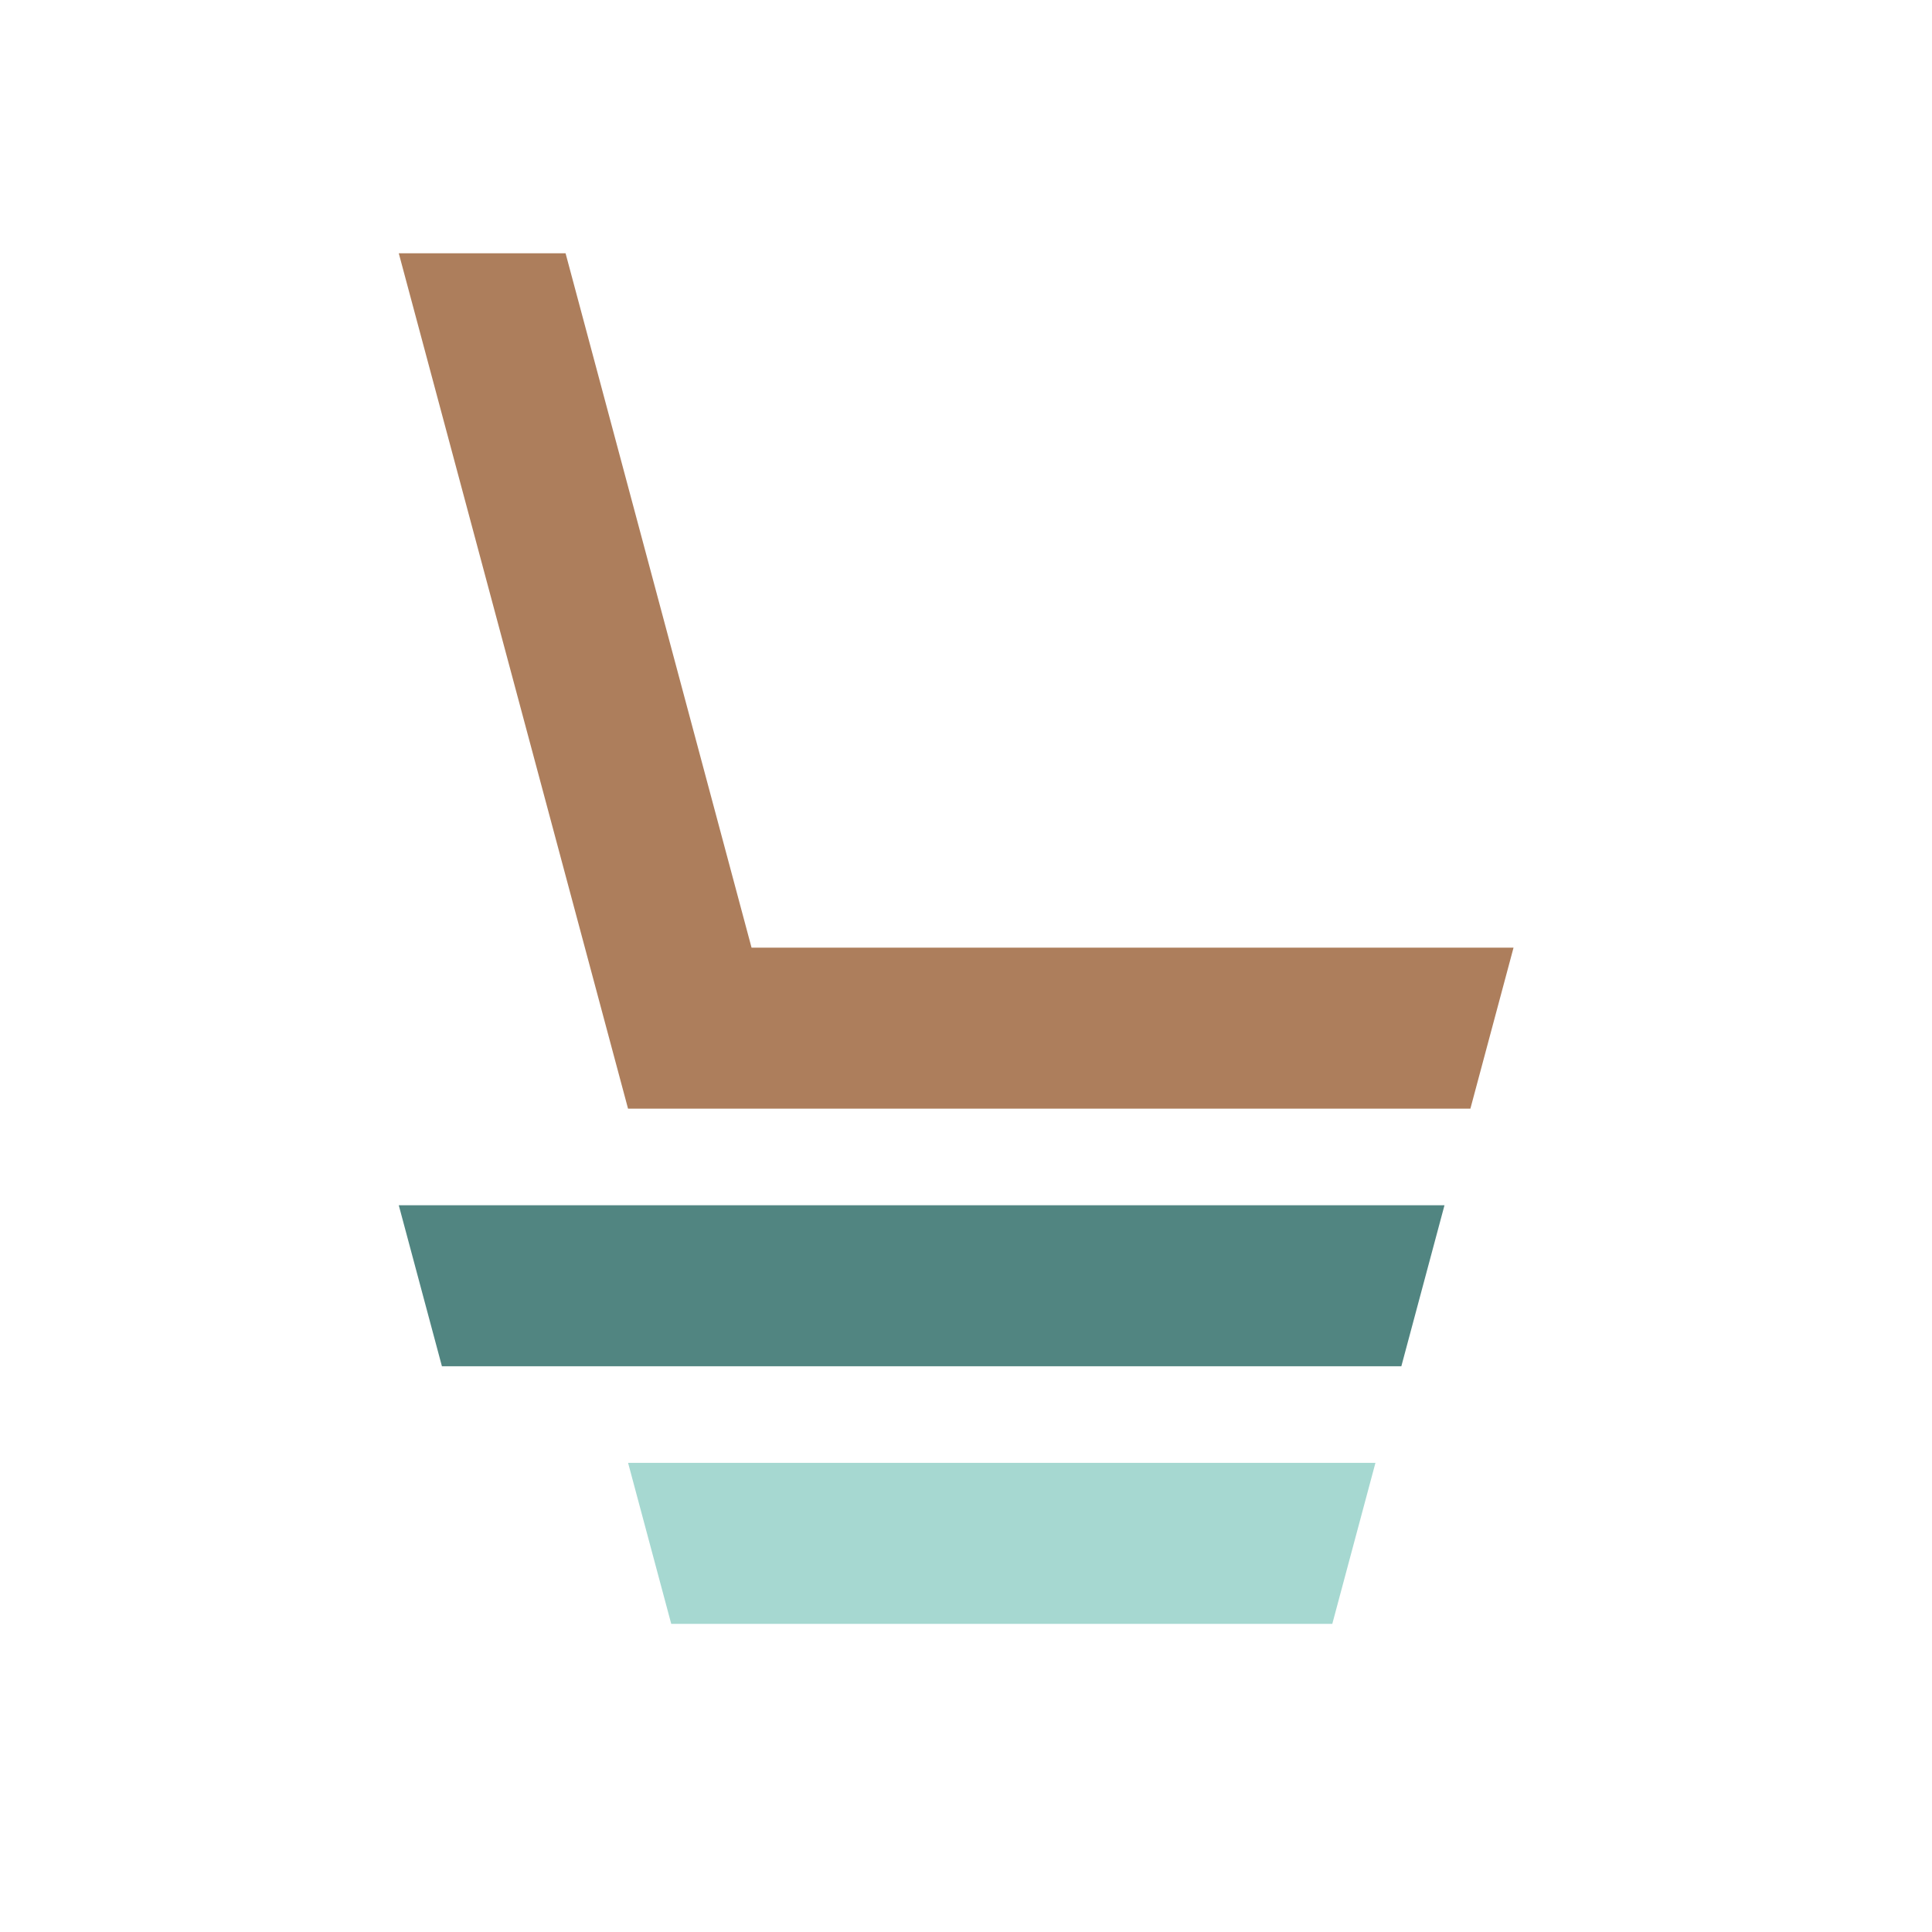
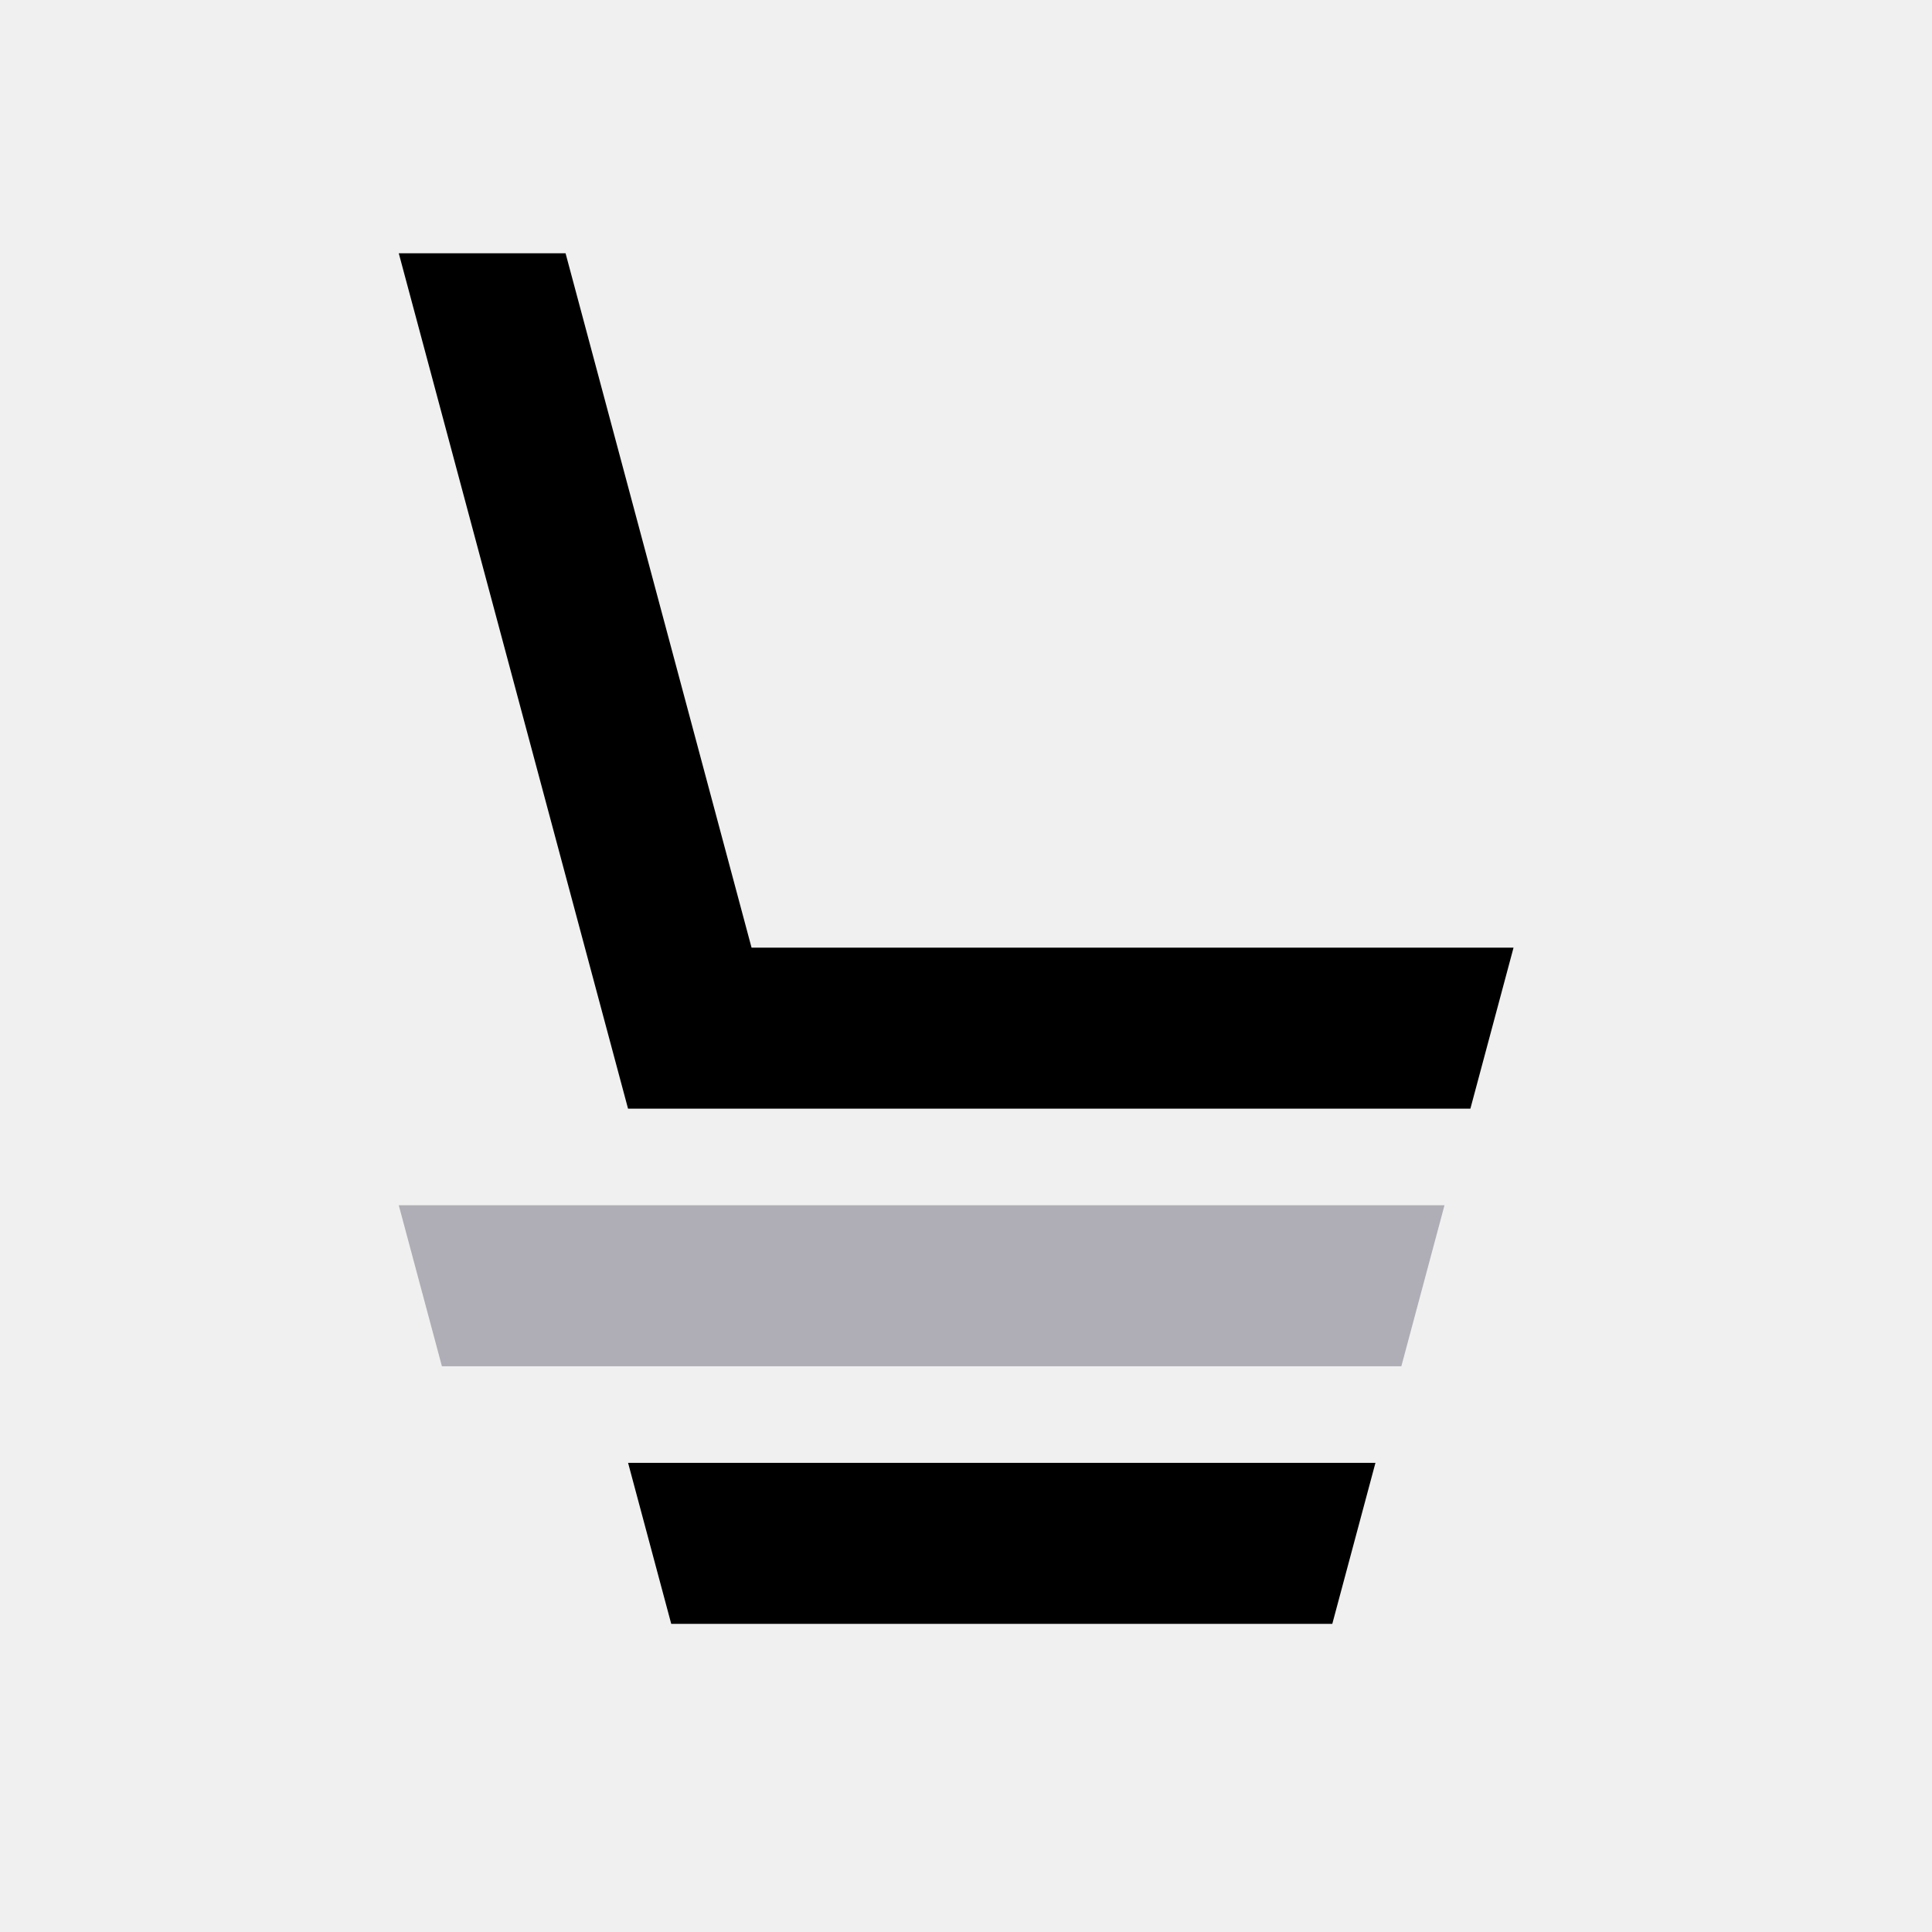
<svg xmlns="http://www.w3.org/2000/svg" width="42" height="42" viewBox="0 0 42 42" fill="none">
  <g clip-path="url(#clip0_2_6578)">
-     <path d="M42 0H0V42H42V0Z" fill="white" />
-     <path d="M32.903 20.601L31.965 24.101H13.653L8.669 5.506H12.295L16.338 20.601H32.903Z" fill="#AD7E5C" />
-     <path d="M31.402 26.201L30.464 29.701H9.607L8.669 26.201H31.402Z" fill="#518581" />
-     <path d="M29.901 31.801L28.963 35.301H14.592L13.654 31.801H29.901Z" fill="#A6D8D1" />
+     <path d="M42 0H0V42H42V0Z" fill="transparent" />
+     <path d="M32.903 20.601L31.965 24.101H13.653L8.669 5.506H12.295L16.338 20.601H32.903Z" fill="#000" />
+     <path d="M31.402 26.201L30.464 29.701H9.607L8.669 26.201H31.402Z" fill="#AFADB5" />
+     <path d="M29.901 31.801L28.963 35.301H14.592L13.654 31.801H29.901Z" fill="#000" />
  </g>
  <defs>
    <clipPath id="clip0_2_6578">
      <rect width="42" height="42" fill="white" />
    </clipPath>
  </defs>
</svg>
